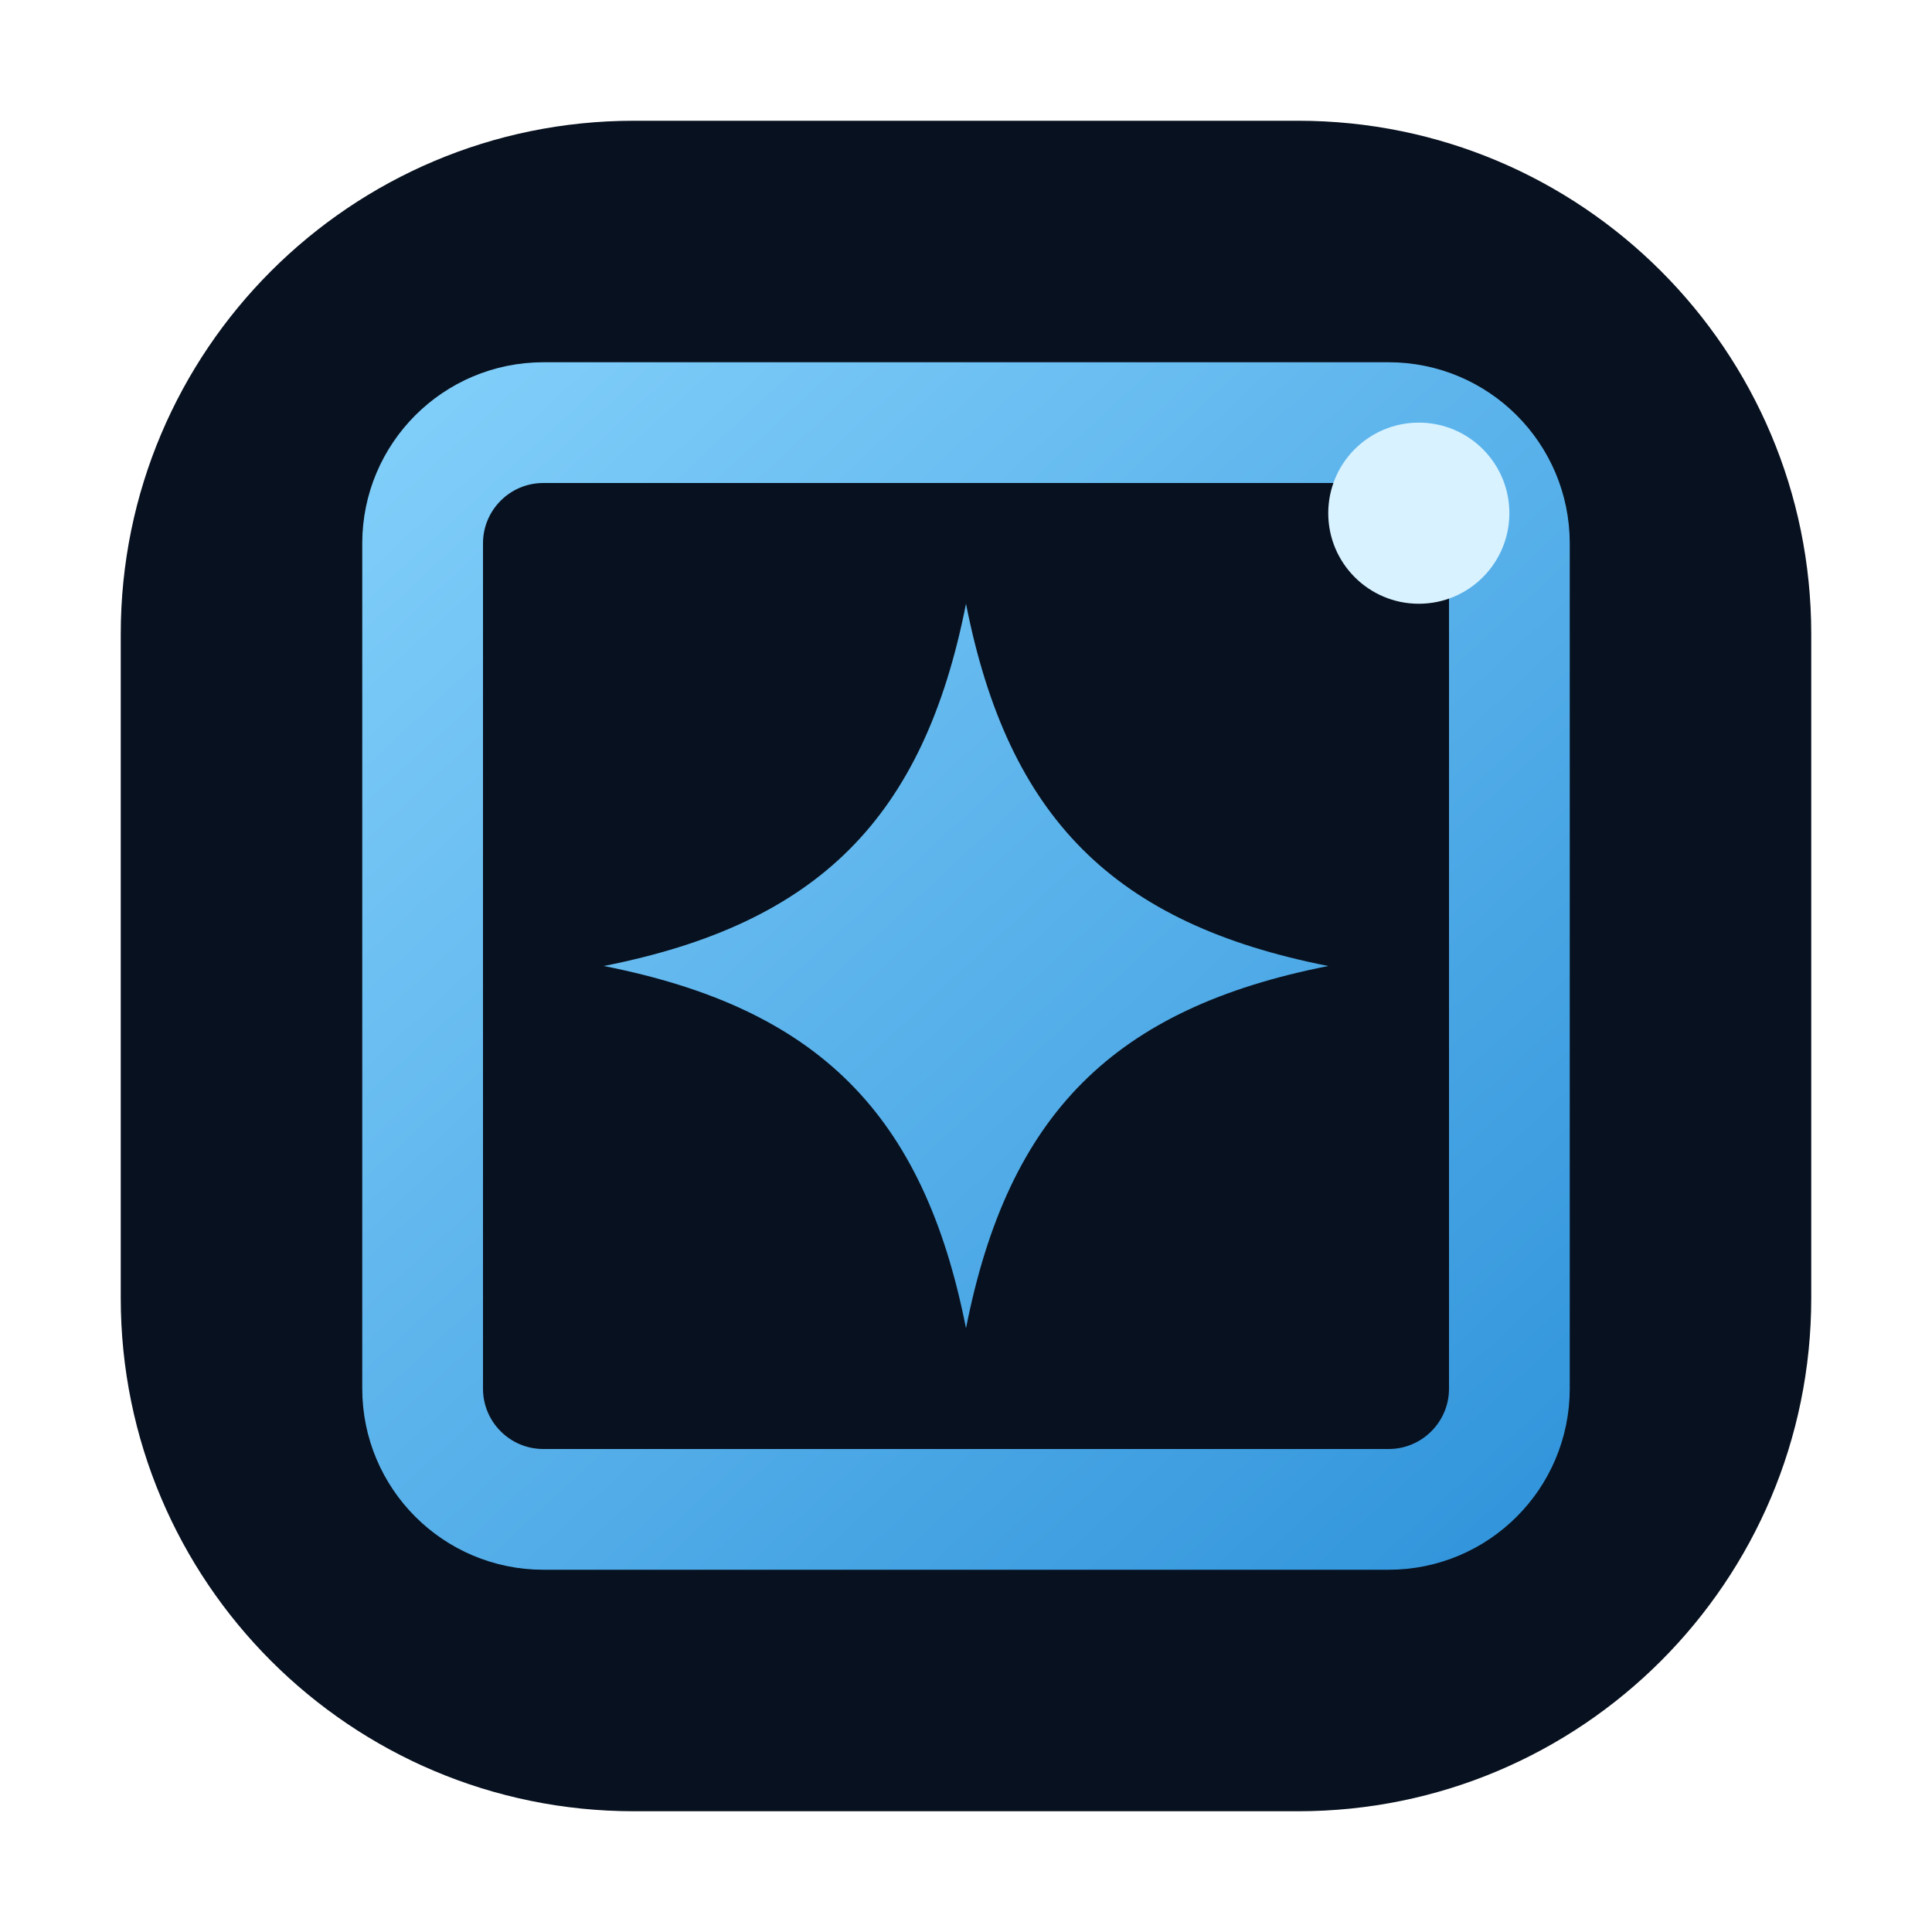
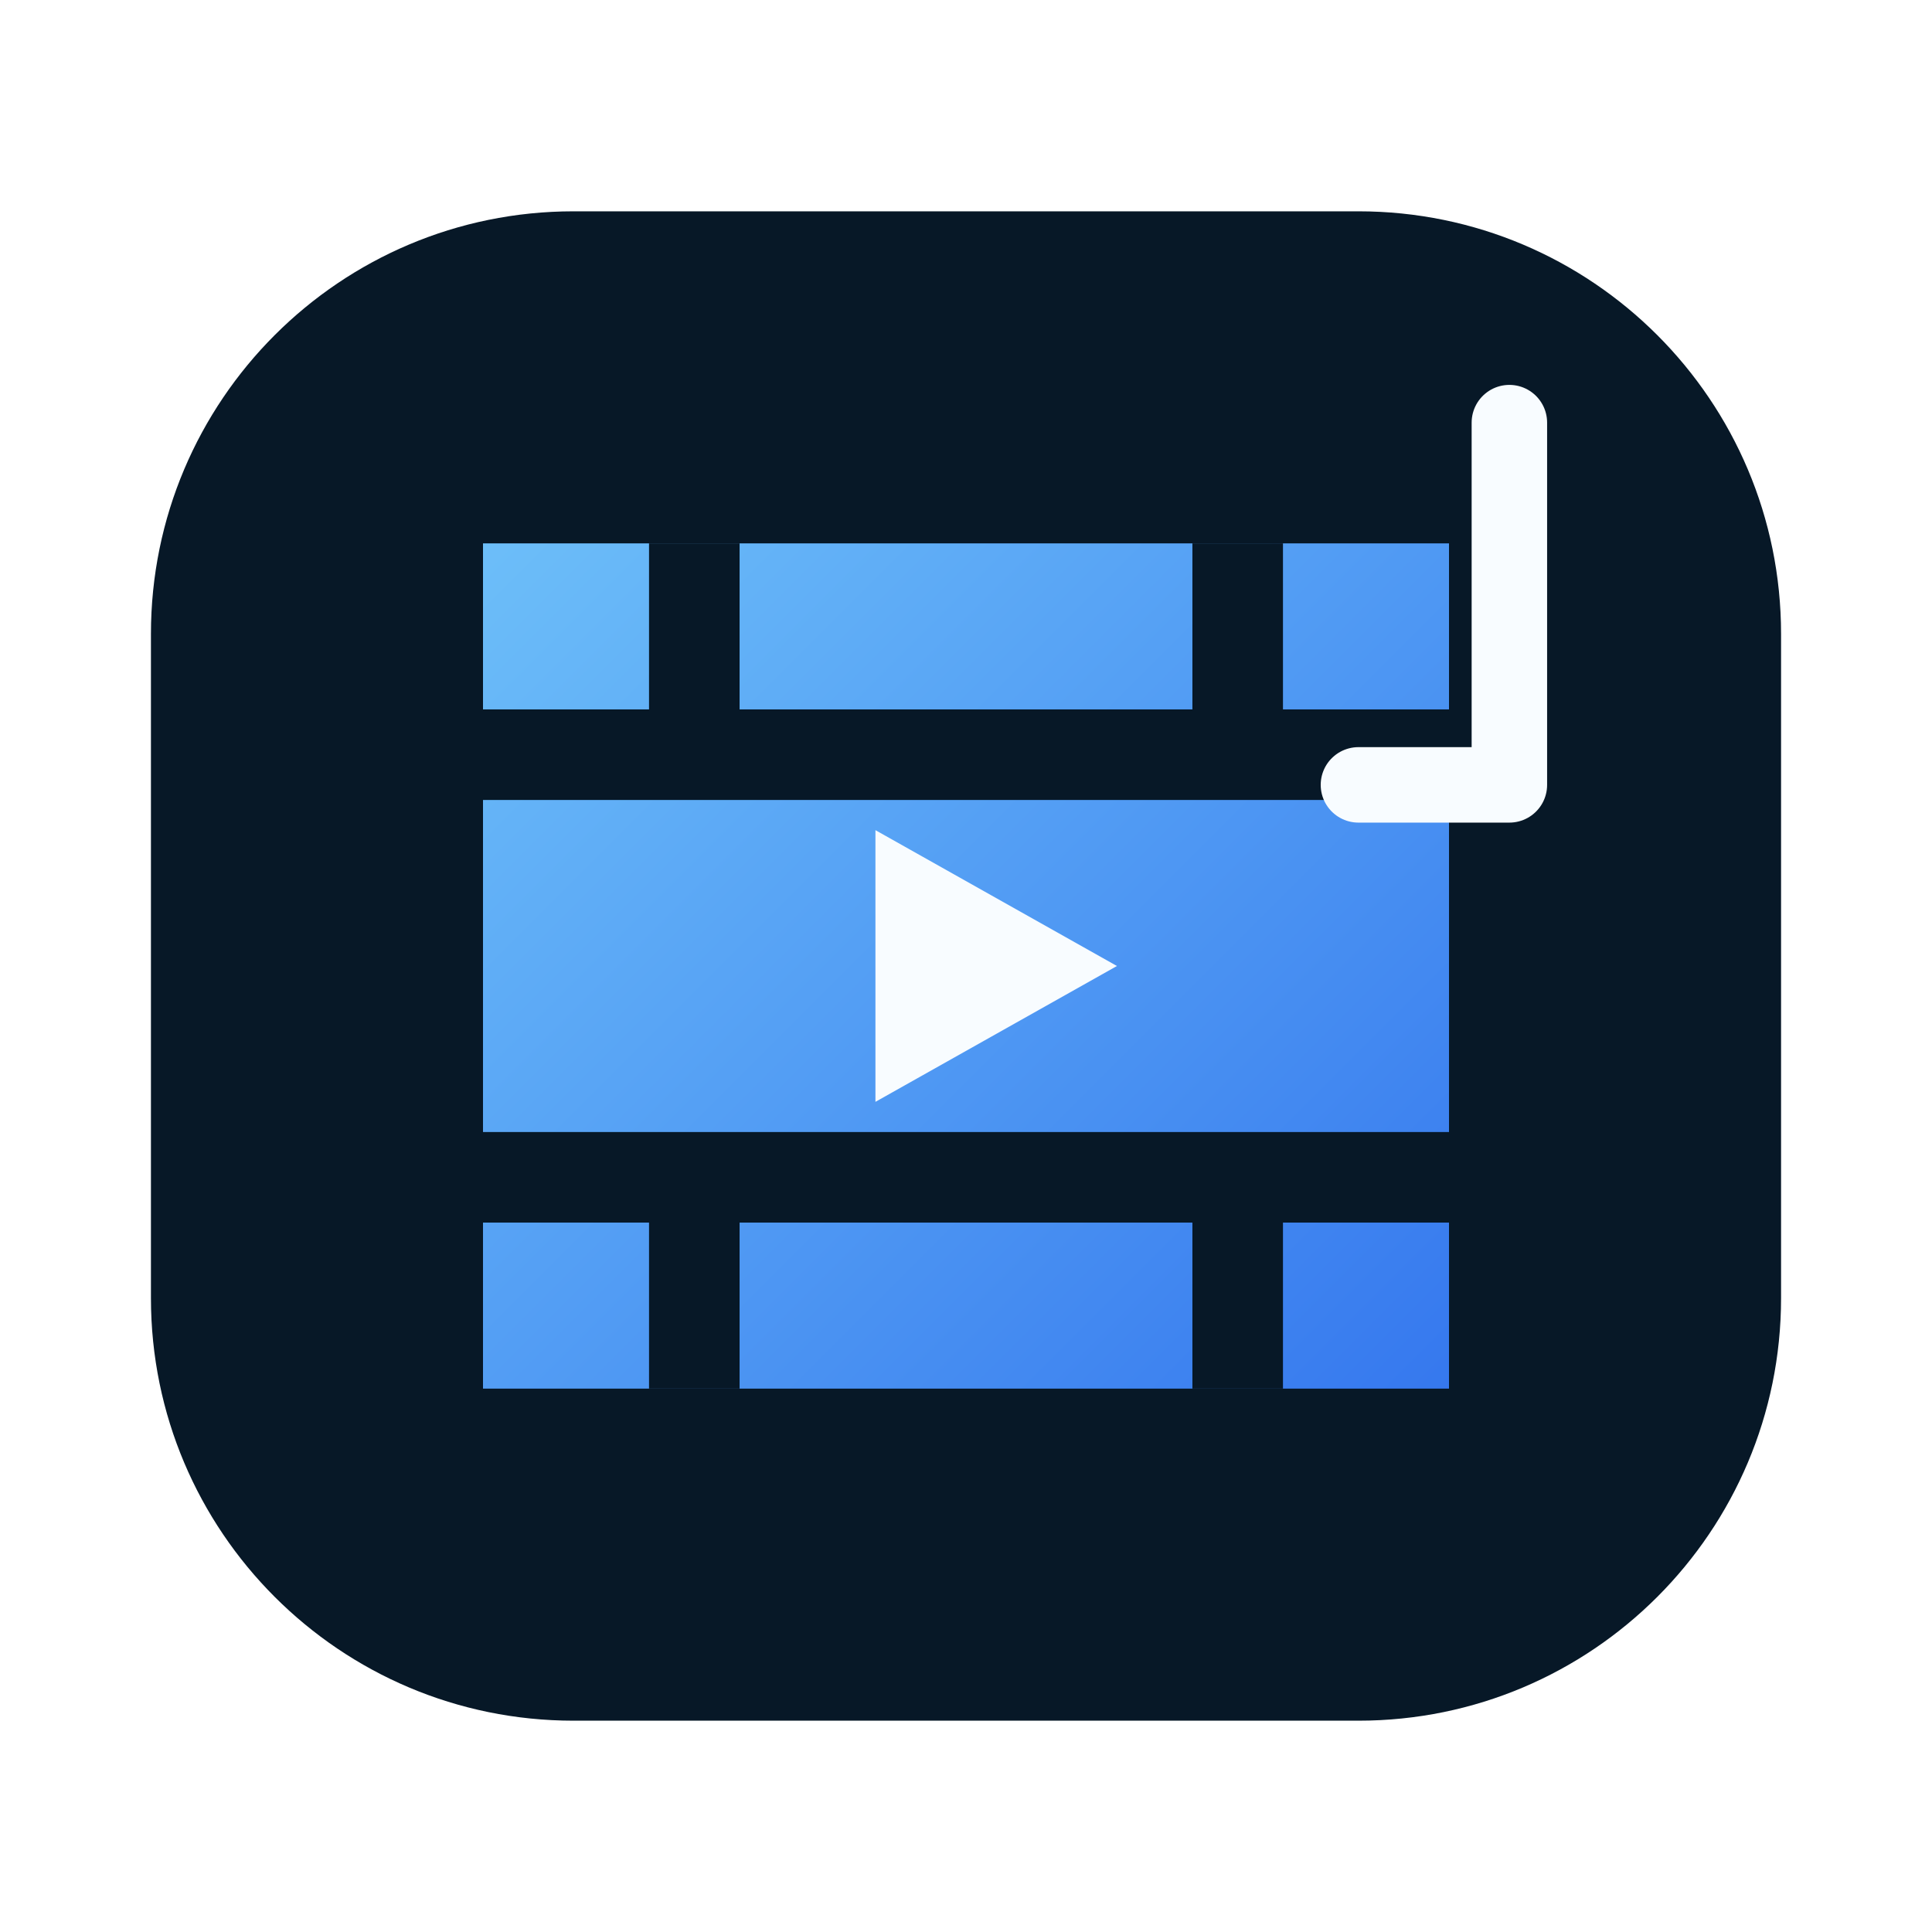
- <svg xmlns="http://www.w3.org/2000/svg" viewBox="0 0 64 64" role="img" aria-labelledby="title desc">
+ <svg xmlns="http://www.w3.org/2000/svg" viewBox="0 0 64 64" role="img" aria-label="AI Content Studio film and story mark">
  <defs>
-     <linearGradient id="bg" x1="8" y1="6" x2="56" y2="58" gradientUnits="userSpaceOnUse">
-       <stop stop-color="#8ed8ff" />
-       <stop offset="1" stop-color="#248bd6" />
+     <linearGradient id="b" x1="8" y1="8" x2="56" y2="56" gradientUnits="userSpaceOnUse">
+       <stop stop-color="#7dd3fc" />
+       <stop offset="1" stop-color="#2563eb" />
    </linearGradient>
  </defs>
-   <rect x="4" y="4" width="56" height="56" rx="17" fill="#08111f" />
-   <path d="M18 14h28a4 4 0 0 1 4 4v28a4 4 0 0 1-4 4H18a4 4 0 0 1-4-4V18a4 4 0 0 1 4-4Z" fill="none" stroke="url(#bg)" stroke-width="4" />
-   <path d="M32 20c1.4 7.1 4.9 10.6 12 12-7.1 1.4-10.6 4.9-12 12-1.4-7.1-4.9-10.6-12-12 7.1-1.4 10.6-4.9 12-12Z" fill="url(#bg)" />
-   <circle cx="47" cy="17" r="3" fill="#d8f2ff" />
+   <rect x="5" y="7" width="54" height="50" rx="14" fill="#071827" />
+   <path d="M16 18h32v28H16z" fill="url(#b)" />
+   <path d="M16 25h32M16 39h32M23 18v7M41 18v7M23 39v7M41 39v7" fill="none" stroke="#071827" stroke-width="3" />
+   <path d="M29 27.5v9l8-4.5z" fill="#f8fcff" />
+   <path d="M50 14v12h-5" fill="none" stroke="#f8fcff" stroke-width="2.5" stroke-linecap="round" stroke-linejoin="round" />
</svg>
